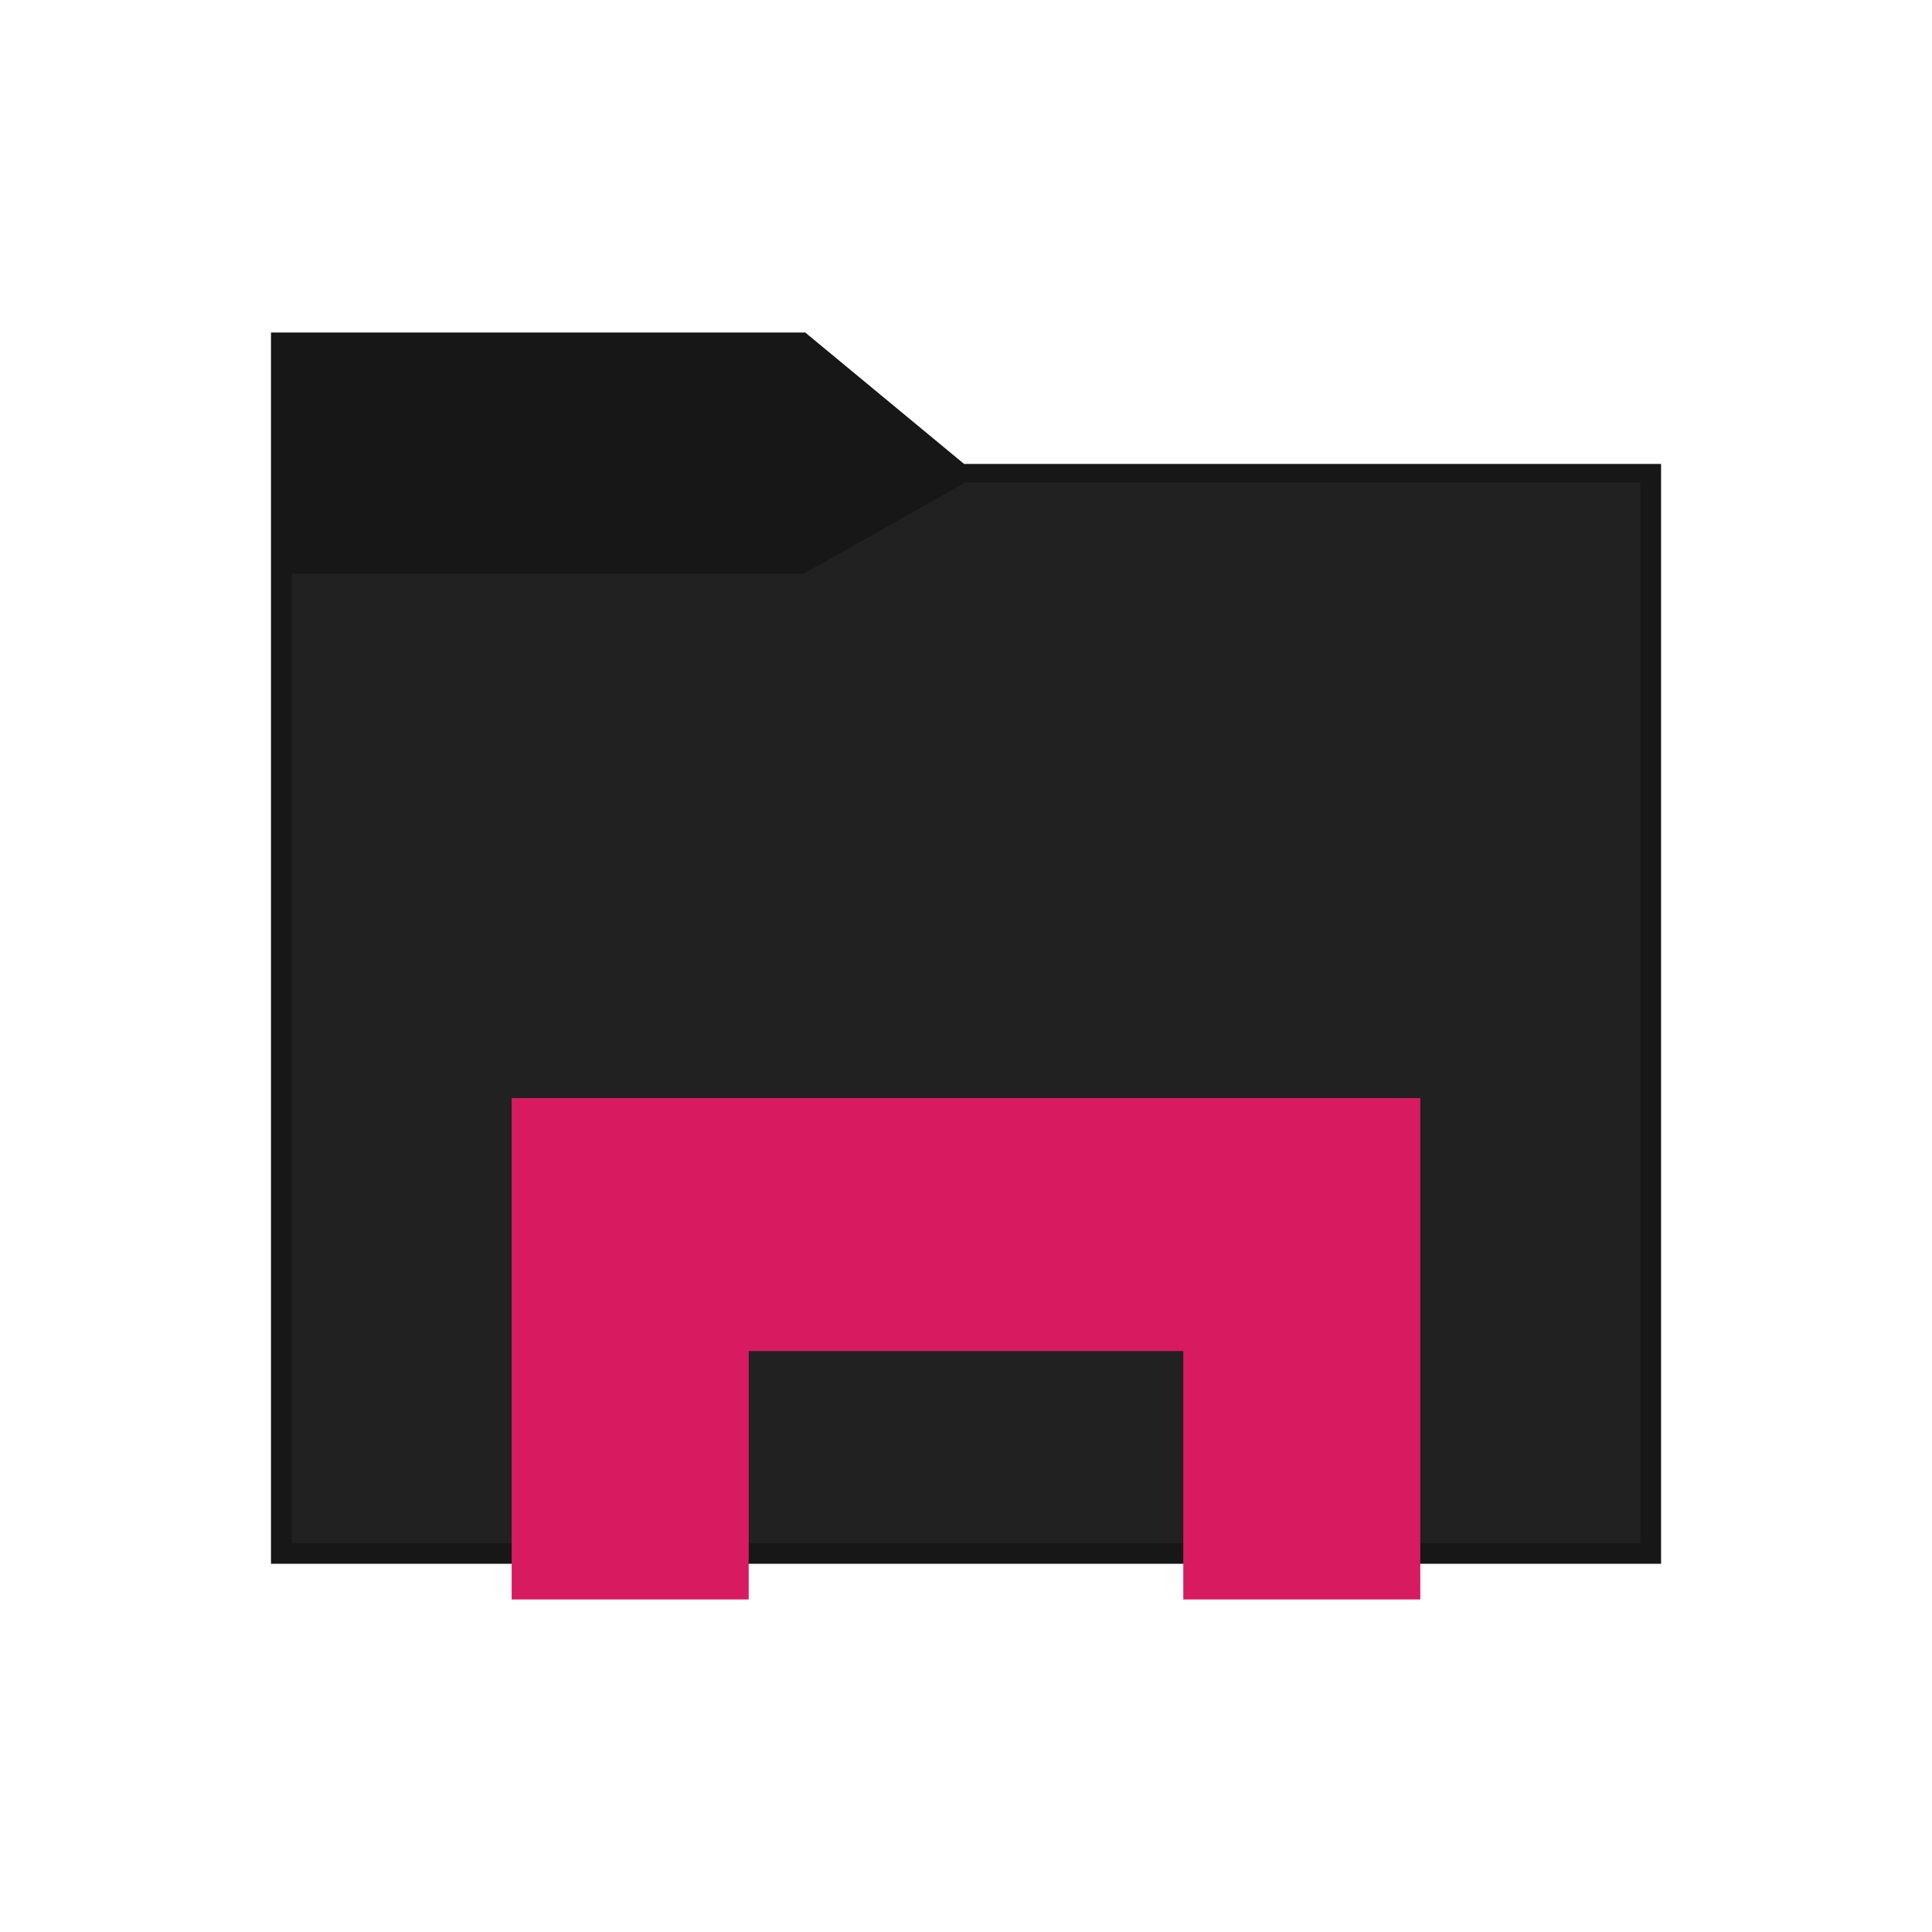
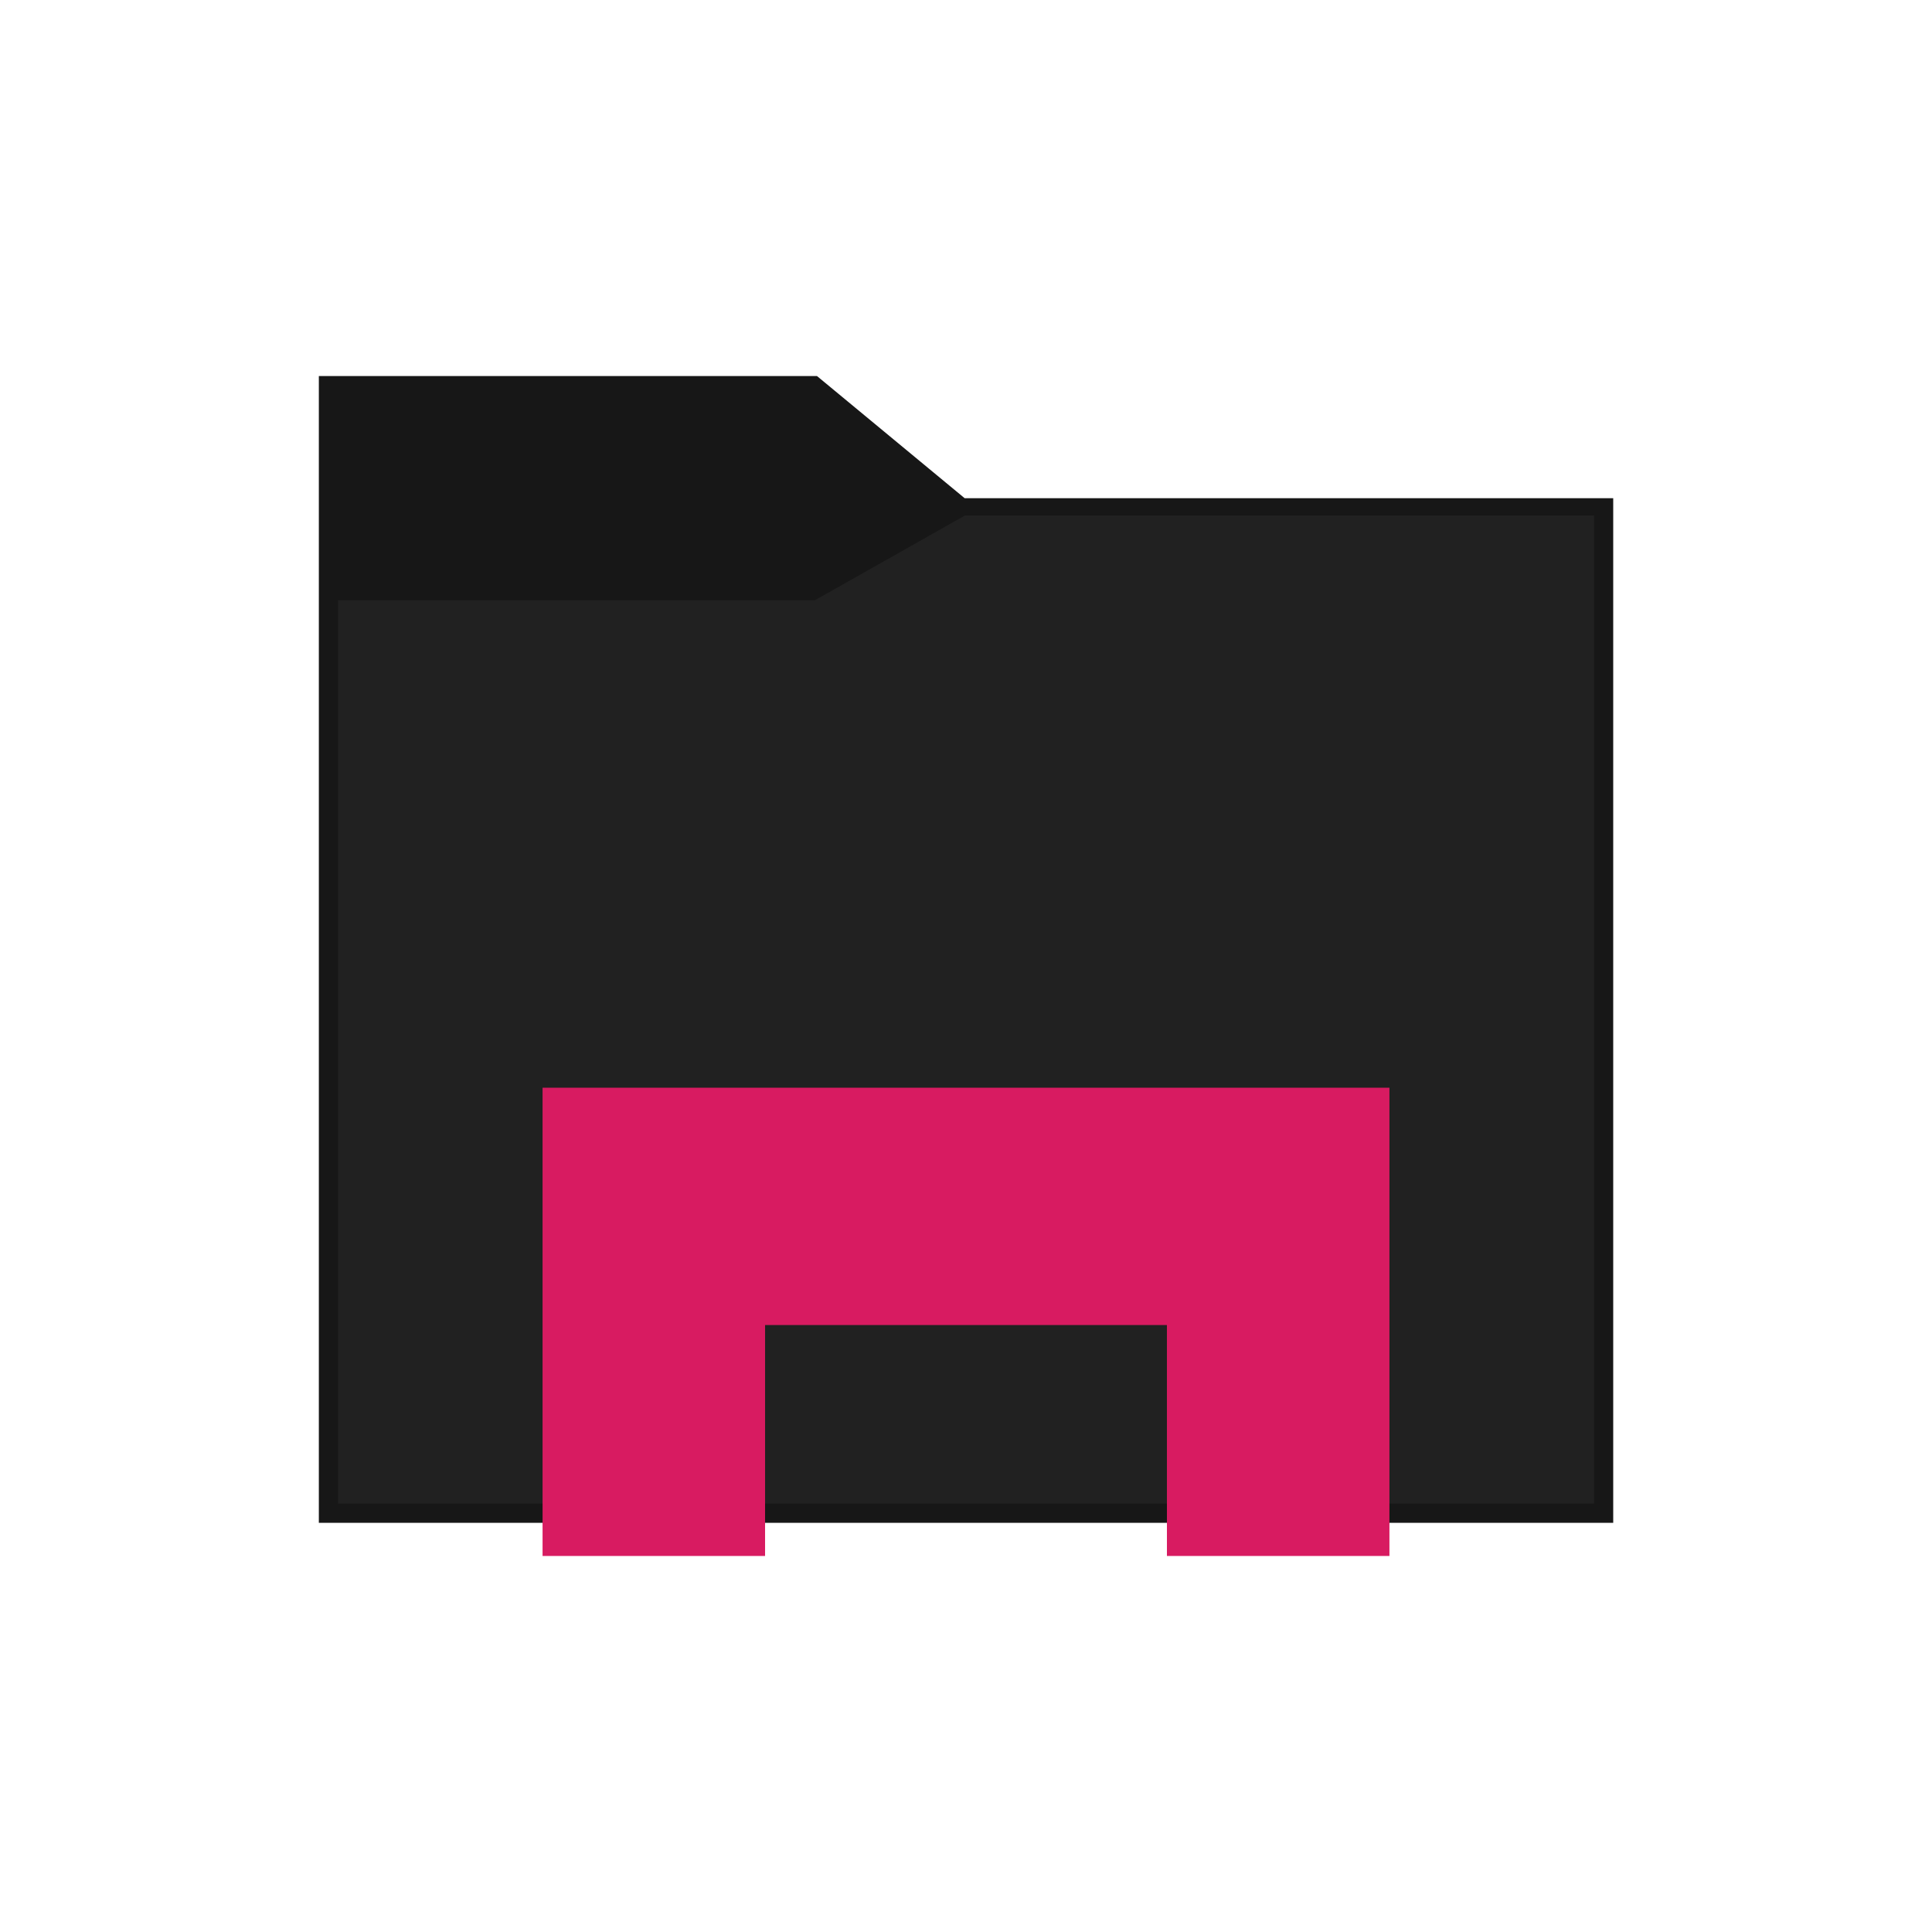
- <svg xmlns="http://www.w3.org/2000/svg" viewBox="0 0 420 420">
+ <svg xmlns="http://www.w3.org/2000/svg" viewBox="0 0 300 300">
  <defs>
    <style>.cls-1{fill:#171717;stroke:#171717;}.cls-1,.cls-2,.cls-3{stroke-miterlimit:10;}.cls-2{fill:#212121;stroke:#212121;}.cls-3{fill:#d81b61;stroke:#d81b61;}.cls-4{fill:none;}</style>
  </defs>
  <g id="Layer_2" data-name="Layer 2">
    <g id="Layer_1-2" data-name="Layer 1">
-       <g id="Icon">
-         <polygon class="cls-1" points="59.41 72.79 59.41 339.45 360.6 339.45 360.6 101.36 209.41 101.36 174.88 72.79 59.41 72.79" />
-         <polygon class="cls-2" points="174.88 125.21 63.91 125.21 63.91 334.95 356.1 334.95 356.1 105.38 210 105.38 174.88 125.21" />
-         <polygon class="cls-3" points="308.26 347.21 308.26 239.21 111.73 239.21 111.73 347.21 162.26 347.21 162.26 293.21 257.74 293.21 257.74 347.21 308.26 347.21" />
+       <g id="Layer_2-2" data-name="Layer 2">
+         <g id="Layer_1-2-2" data-name="Layer 1-2">
+           <g id="Icon">
+             <polygon class="cls-1" points="50.01 58.89 50.01 235.96 250 235.96 250 77.86 149.61 77.86 126.68 58.89 50.01 58.89" />
+             <polygon class="cls-2" points="126.68 93.7 52.99 93.7 52.99 232.97 247.02 232.97 247.02 80.53 150 80.53 126.68 93.7" />
+             <polygon class="cls-3" points="215.25 241.11 215.25 169.4 84.75 169.4 84.75 241.11 118.3 241.11 118.3 205.25 181.7 205.25 181.7 241.11 215.25 241.11" />
+           </g>
+           <rect class="cls-4" width="300" height="300" />
+         </g>
      </g>
-       <rect class="cls-4" width="420" height="420" />
    </g>
  </g>
</svg>
